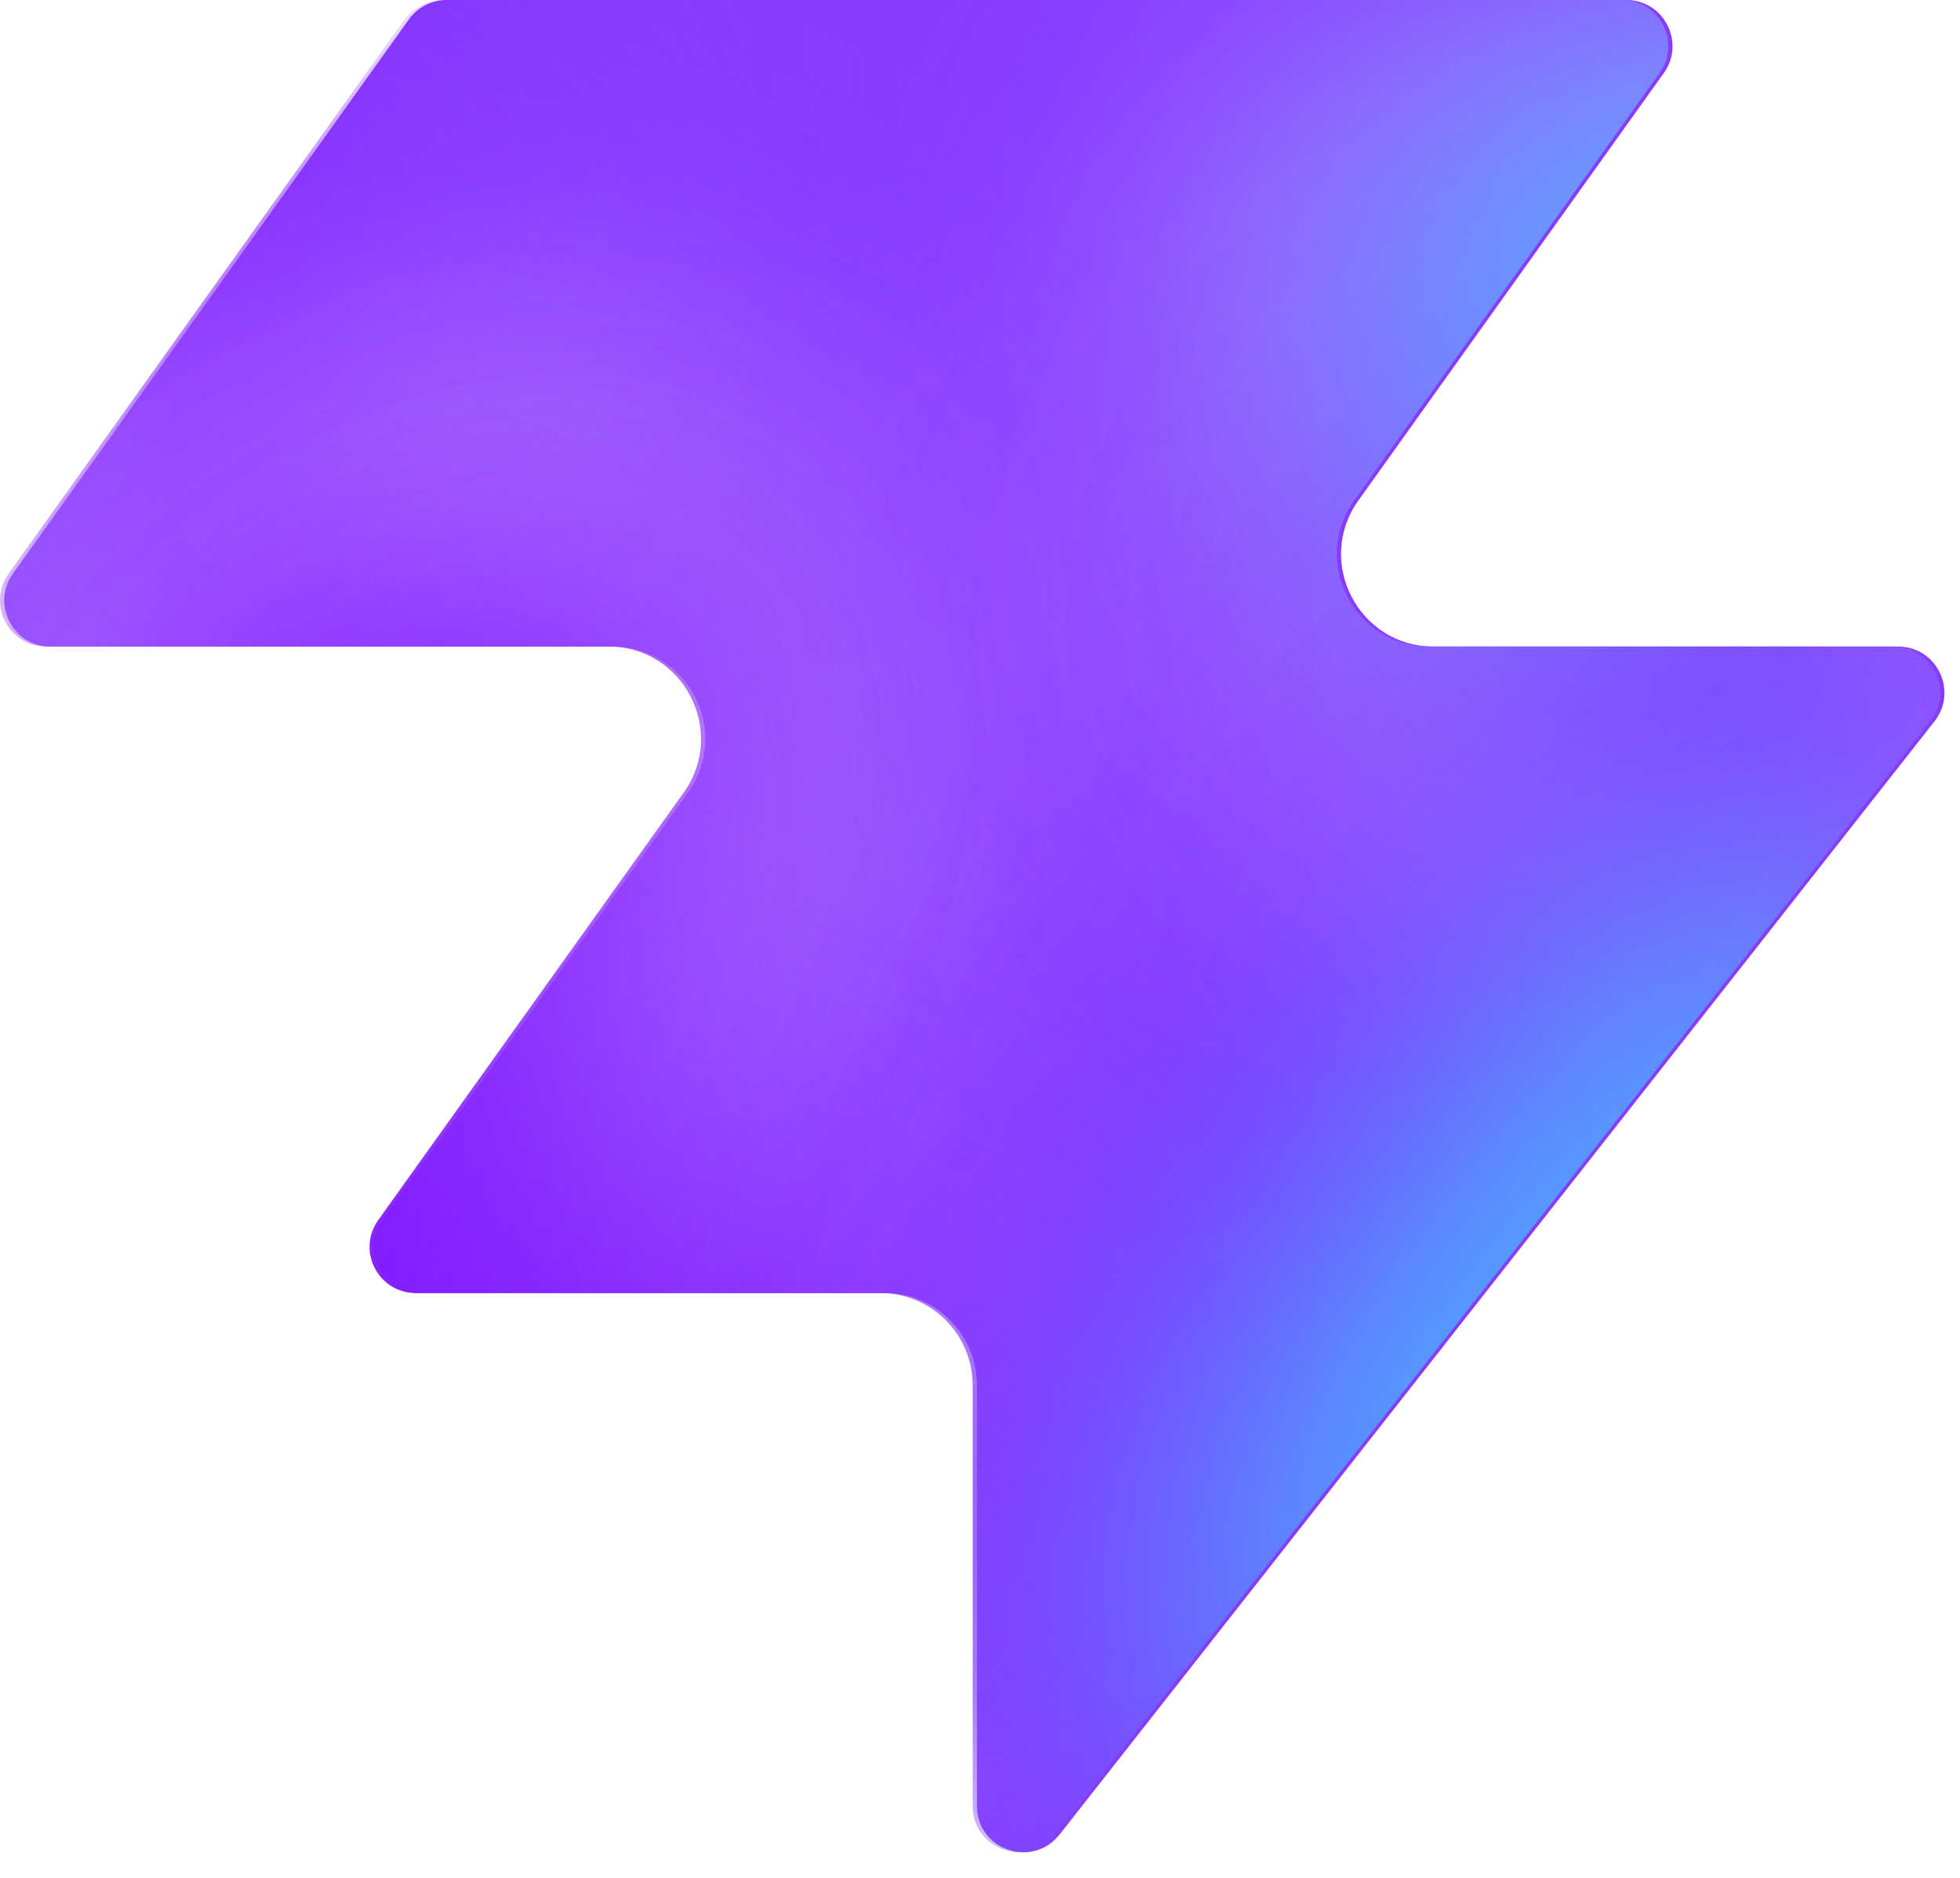
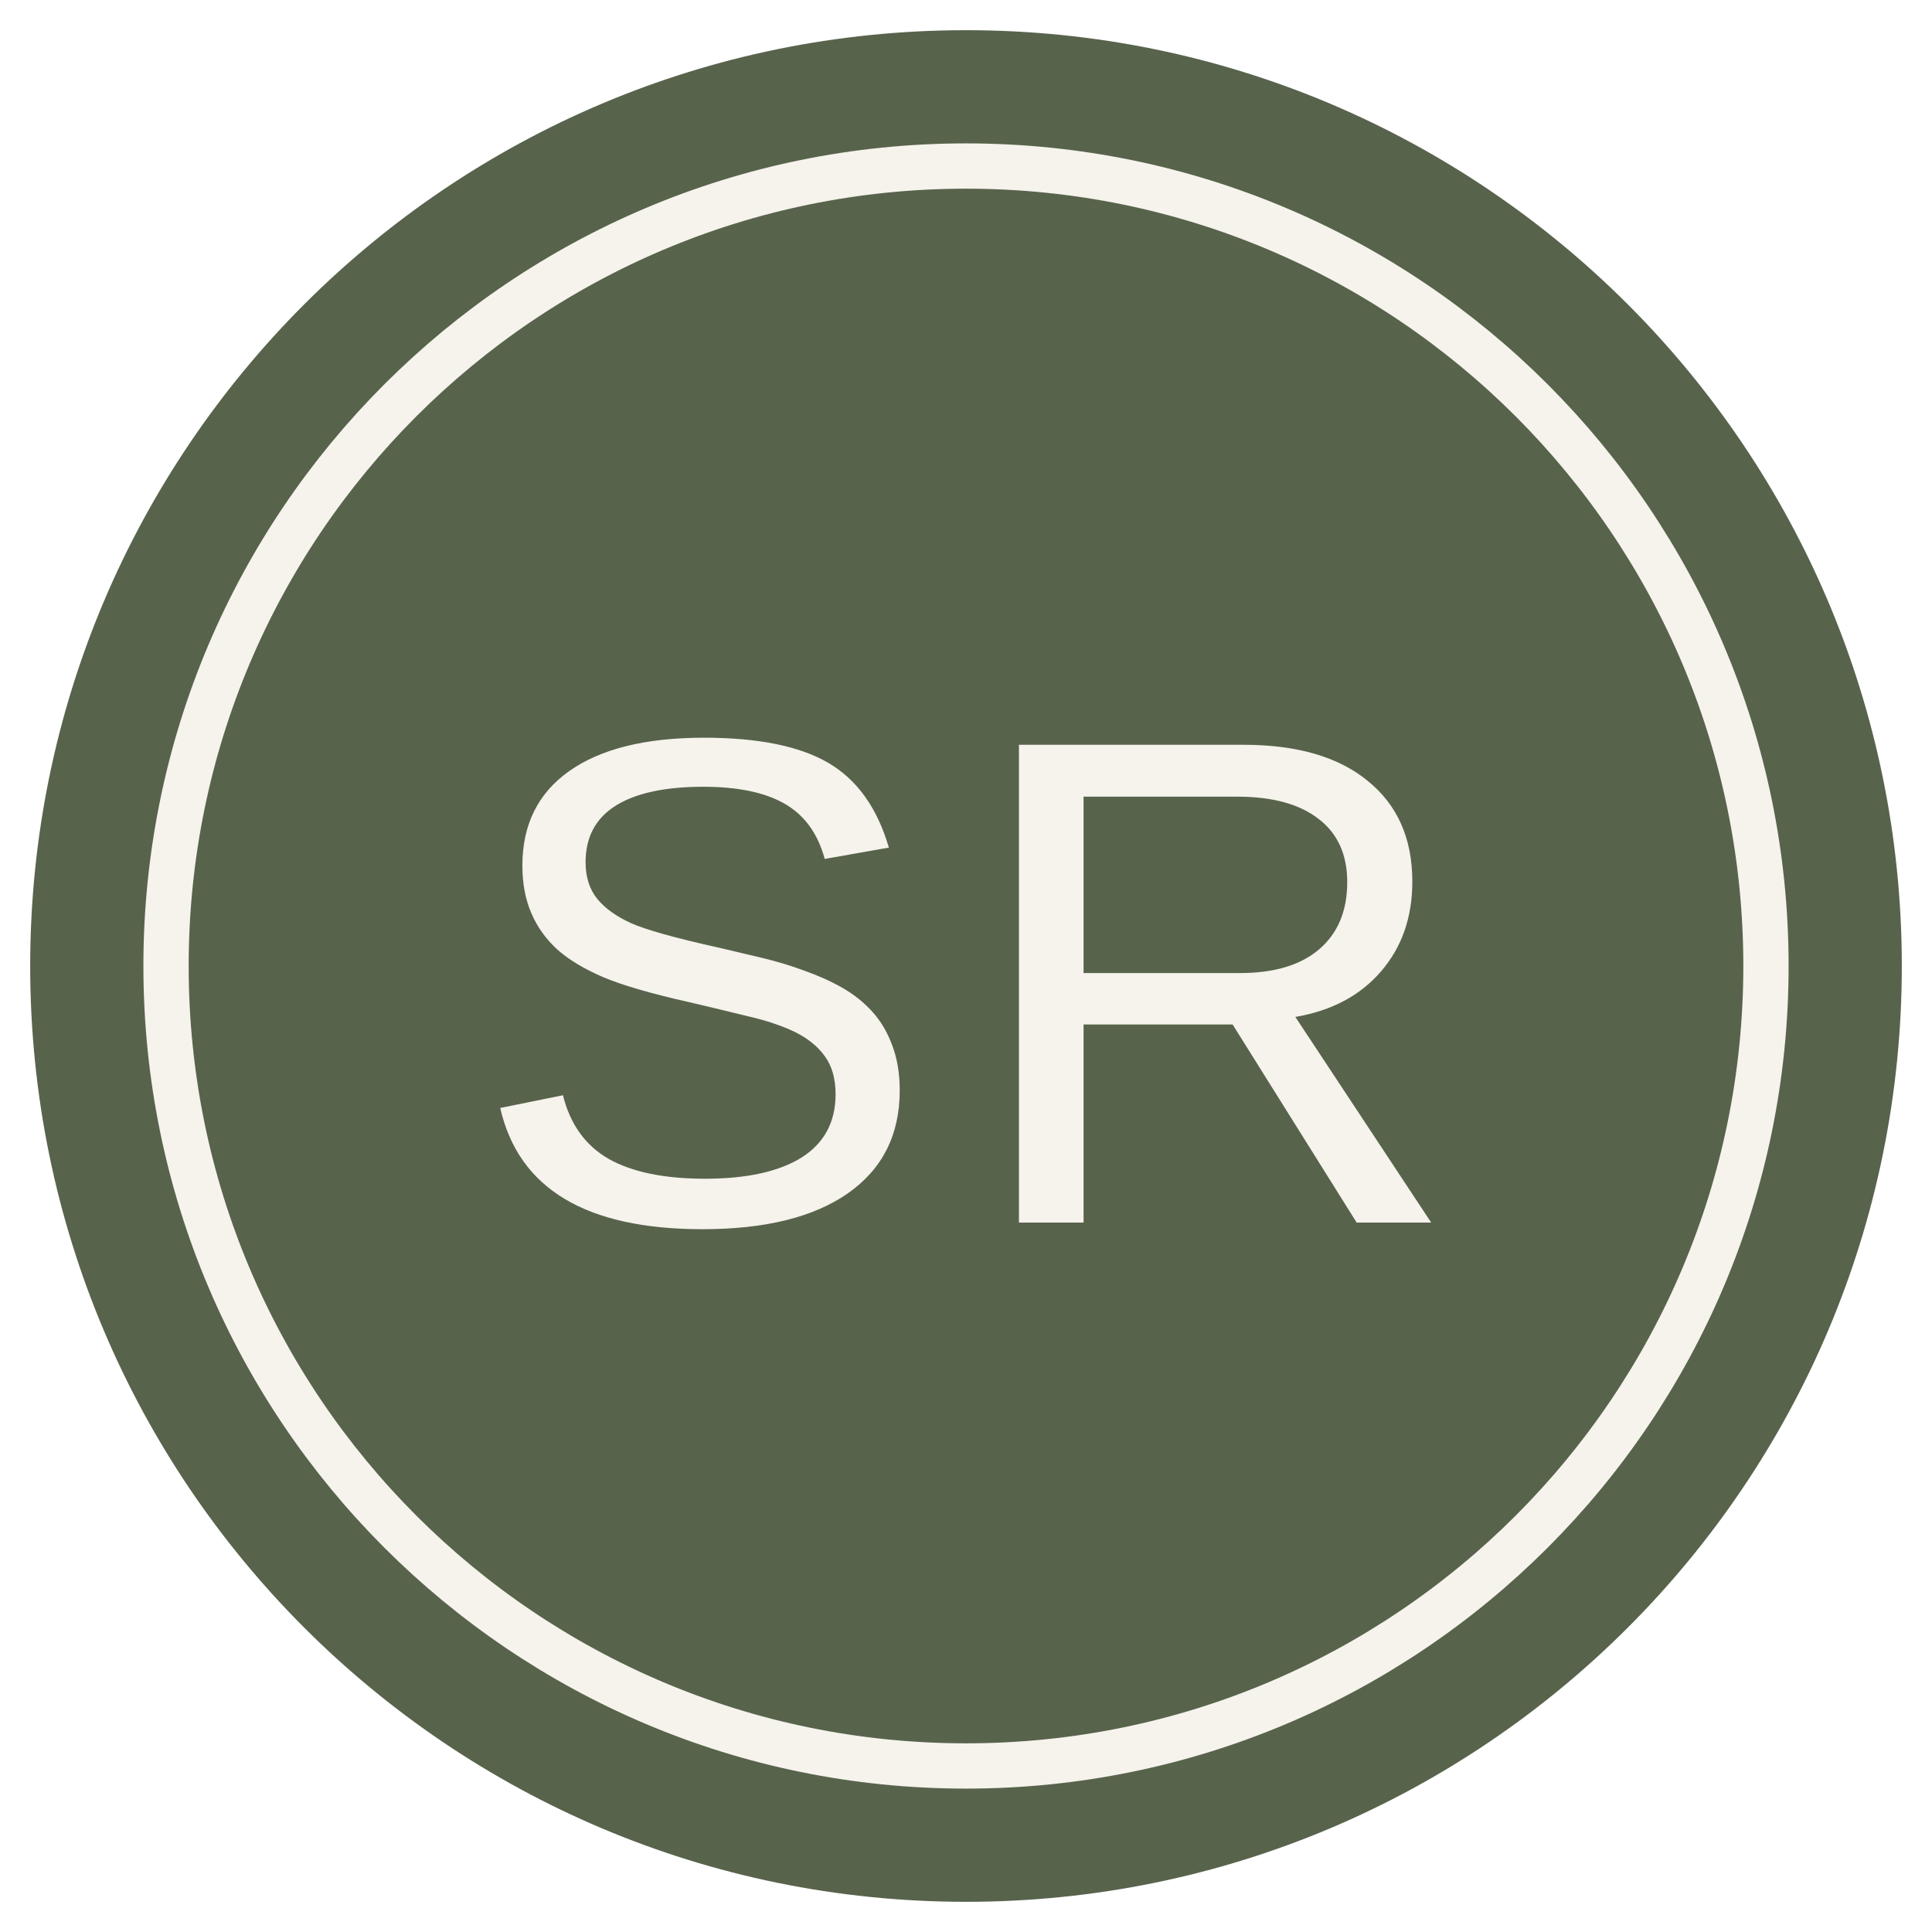
- <svg xmlns="http://www.w3.org/2000/svg" width="48" height="46" fill="none" viewBox="0 0 48 46">
-   <path fill="#863bff" d="M25.946 44.938c-.664.845-2.021.375-2.021-.698V33.937a2.26 2.26 0 0 0-2.262-2.262H10.287c-.92 0-1.456-1.04-.92-1.788l7.48-10.471c1.07-1.497 0-3.578-1.842-3.578H1.237c-.92 0-1.456-1.04-.92-1.788L10.013.474c.214-.297.556-.474.92-.474h28.894c.92 0 1.456 1.04.92 1.788l-7.48 10.471c-1.07 1.498 0 3.579 1.842 3.579h11.377c.943 0 1.473 1.088.89 1.83L25.947 44.94z" style="fill:#863bff;fill:color(display-p3 .525 .23 1);fill-opacity:1" />
-   <mask id="a" width="48" height="46" x="0" y="0" maskUnits="userSpaceOnUse" style="mask-type:alpha">
-     <path fill="#000" d="M25.842 44.938c-.664.844-2.021.375-2.021-.698V33.937a2.26 2.26 0 0 0-2.262-2.262H10.183c-.92 0-1.456-1.04-.92-1.788l7.48-10.471c1.07-1.498 0-3.579-1.842-3.579H1.133c-.92 0-1.456-1.04-.92-1.787L9.91.473c.214-.297.556-.474.92-.474h28.894c.92 0 1.456 1.04.92 1.788l-7.48 10.471c-1.07 1.498 0 3.578 1.842 3.578h11.377c.943 0 1.473 1.088.89 1.832L25.843 44.94z" style="fill:#000;fill-opacity:1" />
-   </mask>
-   <g mask="url(#a)">
-     <g filter="url(#b)">
-       <ellipse cx="5.508" cy="14.704" fill="#ede6ff" rx="5.508" ry="14.704" style="fill:#ede6ff;fill:color(display-p3 .927 .903 1);fill-opacity:1" transform="matrix(.00324 1 1 -.00324 -4.47 31.516)" />
-     </g>
-     <g filter="url(#c)">
-       <ellipse cx="10.399" cy="29.851" fill="#ede6ff" rx="10.399" ry="29.851" style="fill:#ede6ff;fill:color(display-p3 .927 .903 1);fill-opacity:1" transform="matrix(.00324 1 1 -.00324 -39.328 7.883)" />
-     </g>
-     <g filter="url(#d)">
-       <ellipse cx="5.508" cy="30.487" fill="#7e14ff" rx="5.508" ry="30.487" style="fill:#7e14ff;fill:color(display-p3 .492 .077 1);fill-opacity:1" transform="rotate(89.814 -25.913 -14.639)scale(1 -1)" />
-     </g>
-     <g filter="url(#e)">
-       <ellipse cx="5.508" cy="30.599" fill="#7e14ff" rx="5.508" ry="30.599" style="fill:#7e14ff;fill:color(display-p3 .492 .077 1);fill-opacity:1" transform="rotate(89.814 -32.644 -3.334)scale(1 -1)" />
-     </g>
-     <g filter="url(#f)">
-       <ellipse cx="5.508" cy="30.599" fill="#7e14ff" rx="5.508" ry="30.599" style="fill:#7e14ff;fill:color(display-p3 .492 .077 1);fill-opacity:1" transform="matrix(.00324 1 1 -.00324 -34.34 30.47)" />
-     </g>
-     <g filter="url(#g)">
-       <ellipse cx="14.072" cy="22.078" fill="#ede6ff" rx="14.072" ry="22.078" style="fill:#ede6ff;fill:color(display-p3 .927 .903 1);fill-opacity:1" transform="rotate(93.35 24.506 48.493)scale(-1 1)" />
-     </g>
-     <g filter="url(#h)">
-       <ellipse cx="3.47" cy="21.501" fill="#7e14ff" rx="3.47" ry="21.501" style="fill:#7e14ff;fill:color(display-p3 .492 .077 1);fill-opacity:1" transform="rotate(89.009 28.708 47.59)scale(-1 1)" />
-     </g>
-     <g filter="url(#i)">
-       <ellipse cx="3.47" cy="21.501" fill="#7e14ff" rx="3.47" ry="21.501" style="fill:#7e14ff;fill:color(display-p3 .492 .077 1);fill-opacity:1" transform="rotate(89.009 28.708 47.59)scale(-1 1)" />
-     </g>
-     <g filter="url(#j)">
-       <ellipse cx=".387" cy="8.972" fill="#7e14ff" rx="4.407" ry="29.108" style="fill:#7e14ff;fill:color(display-p3 .492 .077 1);fill-opacity:1" transform="rotate(39.51 .387 8.972)" />
-     </g>
-     <g filter="url(#k)">
-       <ellipse cx="47.523" cy="-6.092" fill="#7e14ff" rx="4.407" ry="29.108" style="fill:#7e14ff;fill:color(display-p3 .492 .077 1);fill-opacity:1" transform="rotate(37.892 47.523 -6.092)" />
-     </g>
-     <g filter="url(#l)">
-       <ellipse cx="41.412" cy="6.333" fill="#47bfff" rx="5.971" ry="9.665" style="fill:#47bfff;fill:color(display-p3 .28 .748 1);fill-opacity:1" transform="rotate(37.892 41.412 6.333)" />
-     </g>
-     <g filter="url(#m)">
-       <ellipse cx="-1.879" cy="38.332" fill="#7e14ff" rx="4.407" ry="29.108" style="fill:#7e14ff;fill:color(display-p3 .492 .077 1);fill-opacity:1" transform="rotate(37.892 -1.88 38.332)" />
-     </g>
-     <g filter="url(#n)">
-       <ellipse cx="-1.879" cy="38.332" fill="#7e14ff" rx="4.407" ry="29.108" style="fill:#7e14ff;fill:color(display-p3 .492 .077 1);fill-opacity:1" transform="rotate(37.892 -1.88 38.332)" />
-     </g>
-     <g filter="url(#o)">
-       <ellipse cx="35.651" cy="29.907" fill="#7e14ff" rx="4.407" ry="29.108" style="fill:#7e14ff;fill:color(display-p3 .492 .077 1);fill-opacity:1" transform="rotate(37.892 35.651 29.907)" />
-     </g>
-     <g filter="url(#p)">
-       <ellipse cx="38.418" cy="32.4" fill="#47bfff" rx="5.971" ry="15.297" style="fill:#47bfff;fill:color(display-p3 .28 .748 1);fill-opacity:1" transform="rotate(37.892 38.418 32.4)" />
-     </g>
-   </g>
-   <defs>
-     <filter id="b" width="60.045" height="41.654" x="-19.77" y="16.149" color-interpolation-filters="sRGB" filterUnits="userSpaceOnUse">
-       <feFlood flood-opacity="0" result="BackgroundImageFix" />
-       <feBlend in="SourceGraphic" in2="BackgroundImageFix" result="shape" />
-       <feGaussianBlur result="effect1_foregroundBlur_2002_17158" stdDeviation="7.659" />
-     </filter>
-     <filter id="c" width="90.34" height="51.437" x="-54.613" y="-7.533" color-interpolation-filters="sRGB" filterUnits="userSpaceOnUse">
-       <feFlood flood-opacity="0" result="BackgroundImageFix" />
-       <feBlend in="SourceGraphic" in2="BackgroundImageFix" result="shape" />
-       <feGaussianBlur result="effect1_foregroundBlur_2002_17158" stdDeviation="7.659" />
-     </filter>
-     <filter id="d" width="79.355" height="29.4" x="-49.64" y="2.03" color-interpolation-filters="sRGB" filterUnits="userSpaceOnUse">
-       <feFlood flood-opacity="0" result="BackgroundImageFix" />
-       <feBlend in="SourceGraphic" in2="BackgroundImageFix" result="shape" />
-       <feGaussianBlur result="effect1_foregroundBlur_2002_17158" stdDeviation="4.596" />
-     </filter>
-     <filter id="e" width="79.579" height="29.4" x="-45.045" y="20.029" color-interpolation-filters="sRGB" filterUnits="userSpaceOnUse">
-       <feFlood flood-opacity="0" result="BackgroundImageFix" />
-       <feBlend in="SourceGraphic" in2="BackgroundImageFix" result="shape" />
-       <feGaussianBlur result="effect1_foregroundBlur_2002_17158" stdDeviation="4.596" />
-     </filter>
-     <filter id="f" width="79.579" height="29.4" x="-43.513" y="21.178" color-interpolation-filters="sRGB" filterUnits="userSpaceOnUse">
-       <feFlood flood-opacity="0" result="BackgroundImageFix" />
-       <feBlend in="SourceGraphic" in2="BackgroundImageFix" result="shape" />
-       <feGaussianBlur result="effect1_foregroundBlur_2002_17158" stdDeviation="4.596" />
-     </filter>
-     <filter id="g" width="74.749" height="58.852" x="15.756" y="-17.901" color-interpolation-filters="sRGB" filterUnits="userSpaceOnUse">
-       <feFlood flood-opacity="0" result="BackgroundImageFix" />
-       <feBlend in="SourceGraphic" in2="BackgroundImageFix" result="shape" />
-       <feGaussianBlur result="effect1_foregroundBlur_2002_17158" stdDeviation="7.659" />
-     </filter>
-     <filter id="h" width="61.377" height="25.362" x="23.548" y="2.284" color-interpolation-filters="sRGB" filterUnits="userSpaceOnUse">
-       <feFlood flood-opacity="0" result="BackgroundImageFix" />
-       <feBlend in="SourceGraphic" in2="BackgroundImageFix" result="shape" />
-       <feGaussianBlur result="effect1_foregroundBlur_2002_17158" stdDeviation="4.596" />
-     </filter>
-     <filter id="i" width="61.377" height="25.362" x="23.548" y="2.284" color-interpolation-filters="sRGB" filterUnits="userSpaceOnUse">
-       <feFlood flood-opacity="0" result="BackgroundImageFix" />
-       <feBlend in="SourceGraphic" in2="BackgroundImageFix" result="shape" />
-       <feGaussianBlur result="effect1_foregroundBlur_2002_17158" stdDeviation="4.596" />
-     </filter>
-     <filter id="j" width="56.045" height="63.649" x="-27.636" y="-22.853" color-interpolation-filters="sRGB" filterUnits="userSpaceOnUse">
-       <feFlood flood-opacity="0" result="BackgroundImageFix" />
-       <feBlend in="SourceGraphic" in2="BackgroundImageFix" result="shape" />
-       <feGaussianBlur result="effect1_foregroundBlur_2002_17158" stdDeviation="4.596" />
-     </filter>
-     <filter id="k" width="54.814" height="64.646" x="20.116" y="-38.415" color-interpolation-filters="sRGB" filterUnits="userSpaceOnUse">
-       <feFlood flood-opacity="0" result="BackgroundImageFix" />
-       <feBlend in="SourceGraphic" in2="BackgroundImageFix" result="shape" />
-       <feGaussianBlur result="effect1_foregroundBlur_2002_17158" stdDeviation="4.596" />
-     </filter>
-     <filter id="l" width="33.541" height="35.313" x="24.641" y="-11.323" color-interpolation-filters="sRGB" filterUnits="userSpaceOnUse">
-       <feFlood flood-opacity="0" result="BackgroundImageFix" />
-       <feBlend in="SourceGraphic" in2="BackgroundImageFix" result="shape" />
-       <feGaussianBlur result="effect1_foregroundBlur_2002_17158" stdDeviation="4.596" />
-     </filter>
-     <filter id="m" width="54.814" height="64.646" x="-29.286" y="6.009" color-interpolation-filters="sRGB" filterUnits="userSpaceOnUse">
-       <feFlood flood-opacity="0" result="BackgroundImageFix" />
-       <feBlend in="SourceGraphic" in2="BackgroundImageFix" result="shape" />
-       <feGaussianBlur result="effect1_foregroundBlur_2002_17158" stdDeviation="4.596" />
-     </filter>
-     <filter id="n" width="54.814" height="64.646" x="-29.286" y="6.009" color-interpolation-filters="sRGB" filterUnits="userSpaceOnUse">
-       <feFlood flood-opacity="0" result="BackgroundImageFix" />
-       <feBlend in="SourceGraphic" in2="BackgroundImageFix" result="shape" />
-       <feGaussianBlur result="effect1_foregroundBlur_2002_17158" stdDeviation="4.596" />
-     </filter>
-     <filter id="o" width="54.814" height="64.646" x="8.244" y="-2.416" color-interpolation-filters="sRGB" filterUnits="userSpaceOnUse">
-       <feFlood flood-opacity="0" result="BackgroundImageFix" />
-       <feBlend in="SourceGraphic" in2="BackgroundImageFix" result="shape" />
-       <feGaussianBlur result="effect1_foregroundBlur_2002_17158" stdDeviation="4.596" />
-     </filter>
-     <filter id="p" width="39.409" height="43.623" x="18.713" y="10.588" color-interpolation-filters="sRGB" filterUnits="userSpaceOnUse">
-       <feFlood flood-opacity="0" result="BackgroundImageFix" />
-       <feBlend in="SourceGraphic" in2="BackgroundImageFix" result="shape" />
-       <feGaussianBlur result="effect1_foregroundBlur_2002_17158" stdDeviation="4.596" />
-     </filter>
-   </defs>
+ <svg xmlns="http://www.w3.org/2000/svg" viewBox="0 0 64 64">
+   <circle cx="32" cy="32" r="31" fill="#58634C" />
+   <circle cx="32" cy="32" r="26.5" fill="none" stroke="#F5F3EC" stroke-width="1.5" />
+   <text x="32" y="40.5" text-anchor="middle" fill="#F5F3EC" font-family="'Be Vietnam Pro', 'Segoe UI', Arial, sans-serif" font-size="23" font-weight="500" letter-spacing="1">SR</text>
</svg>
